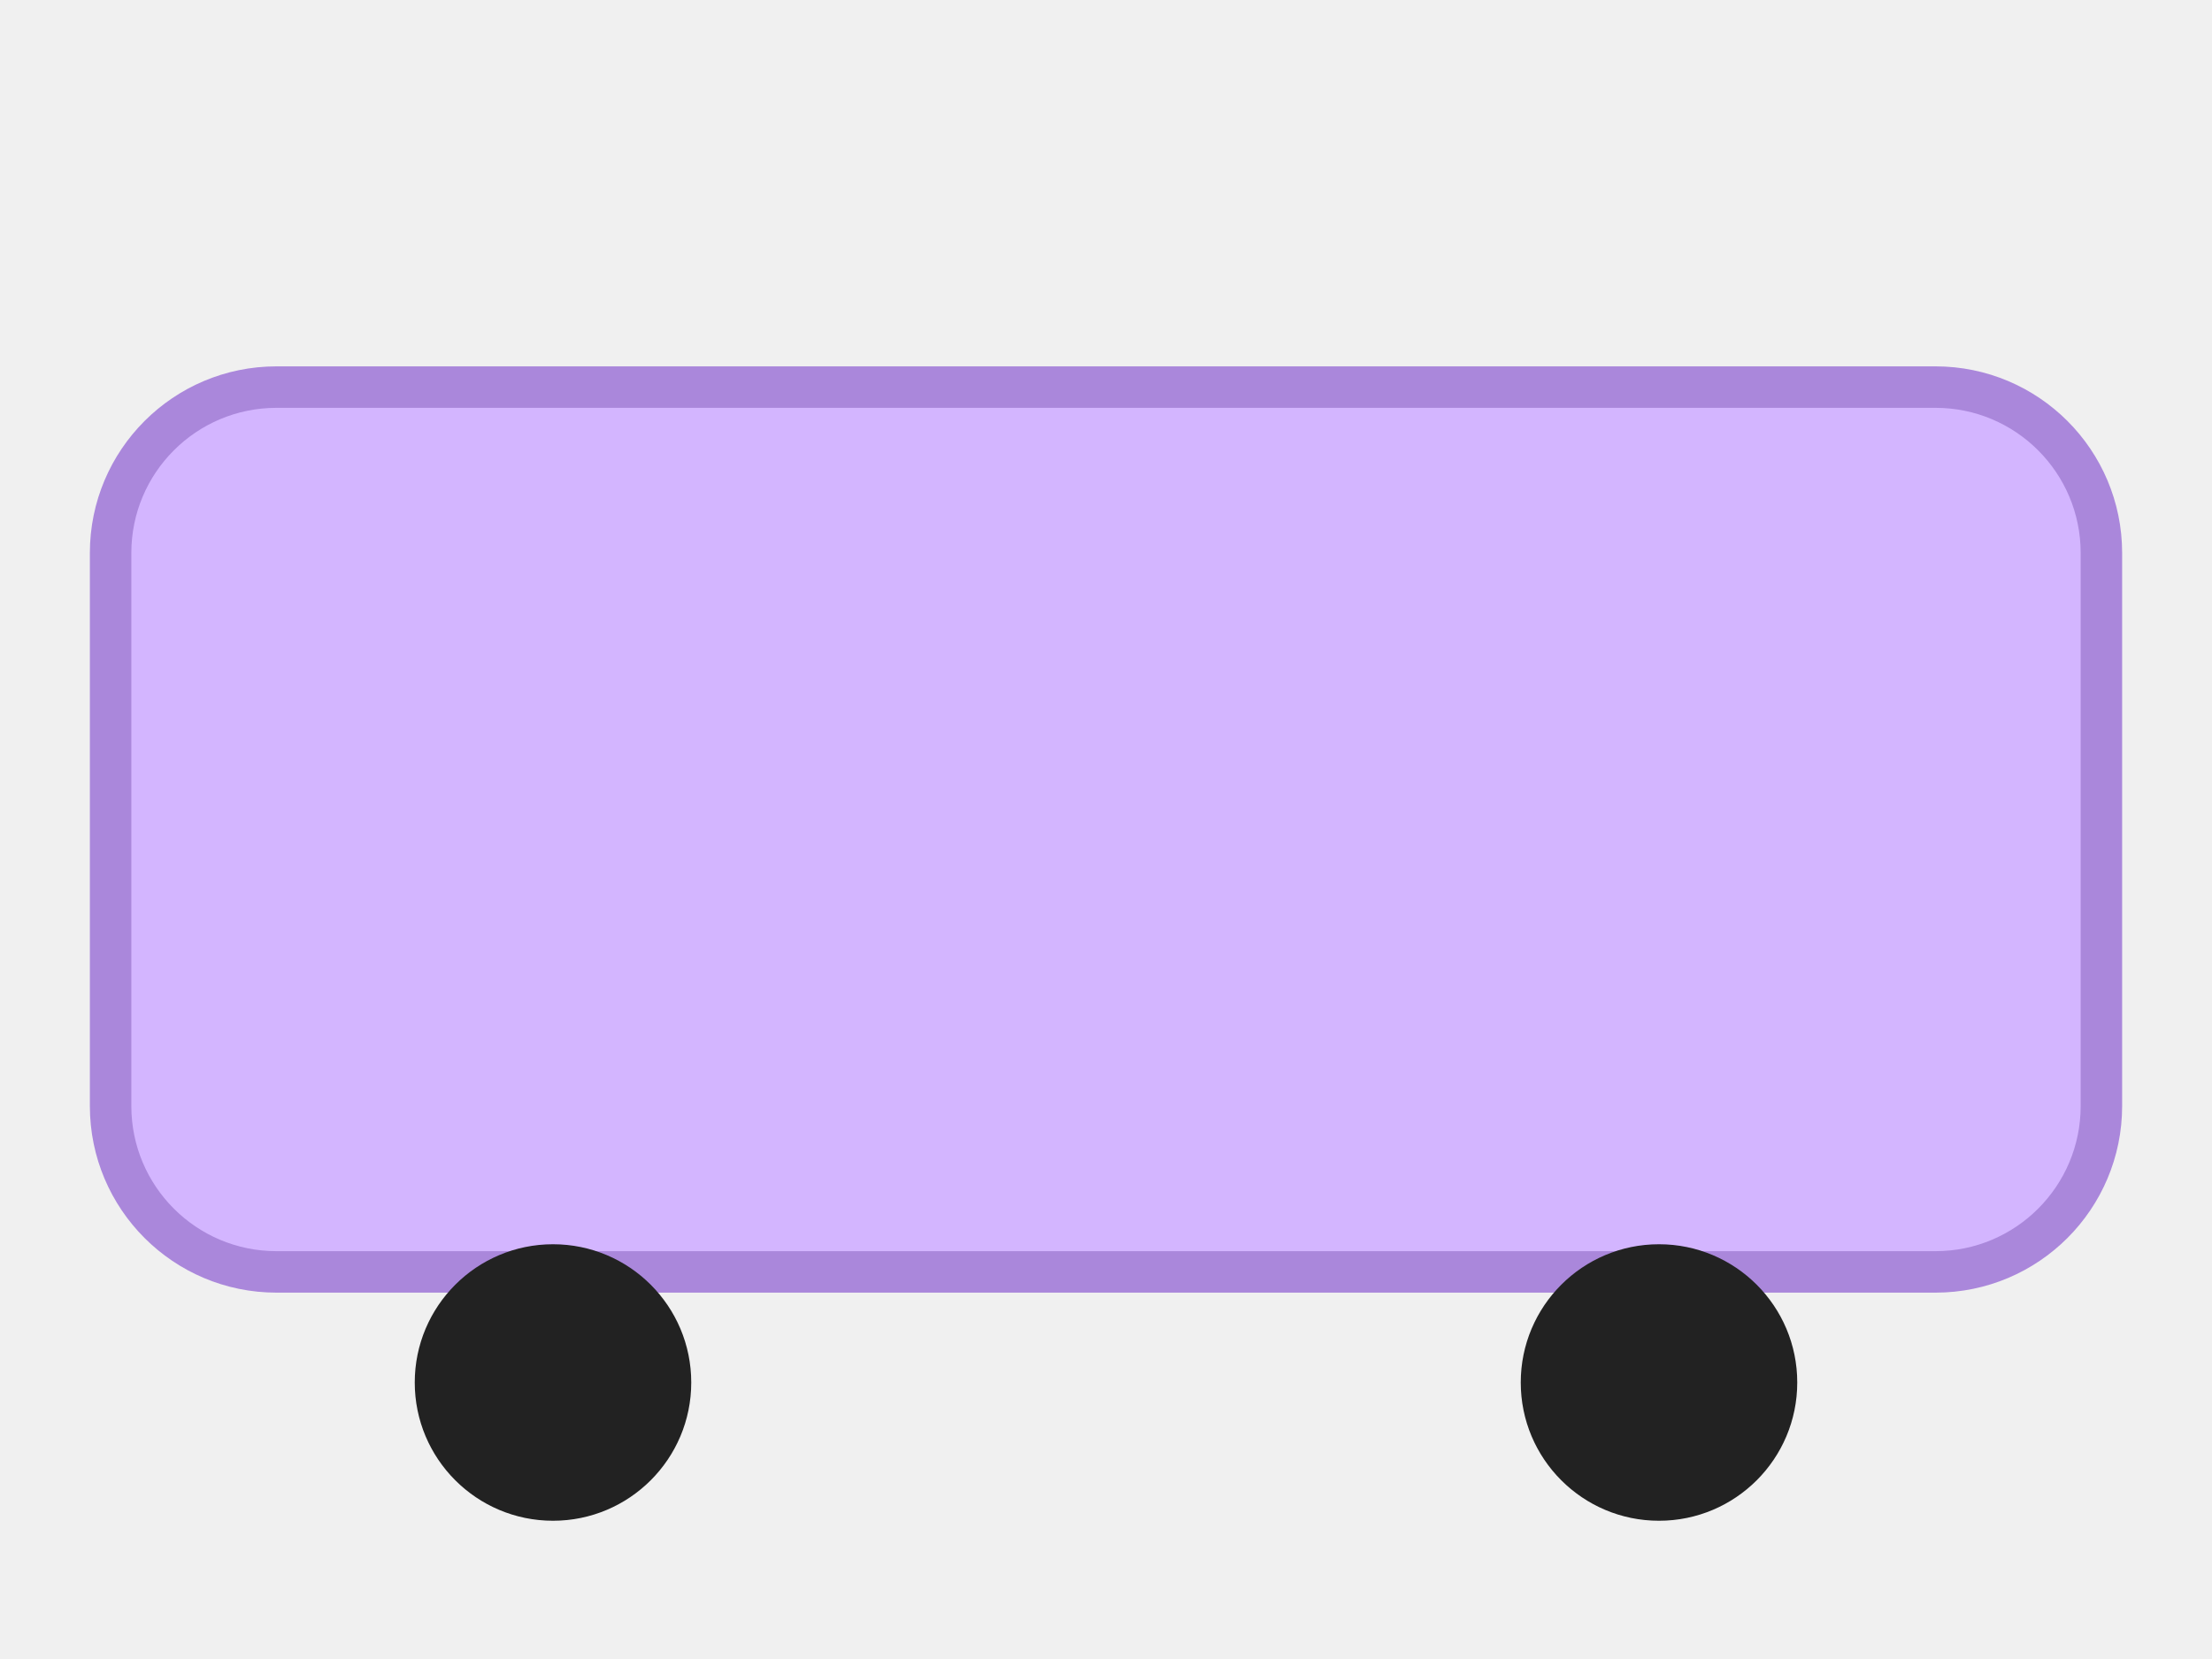
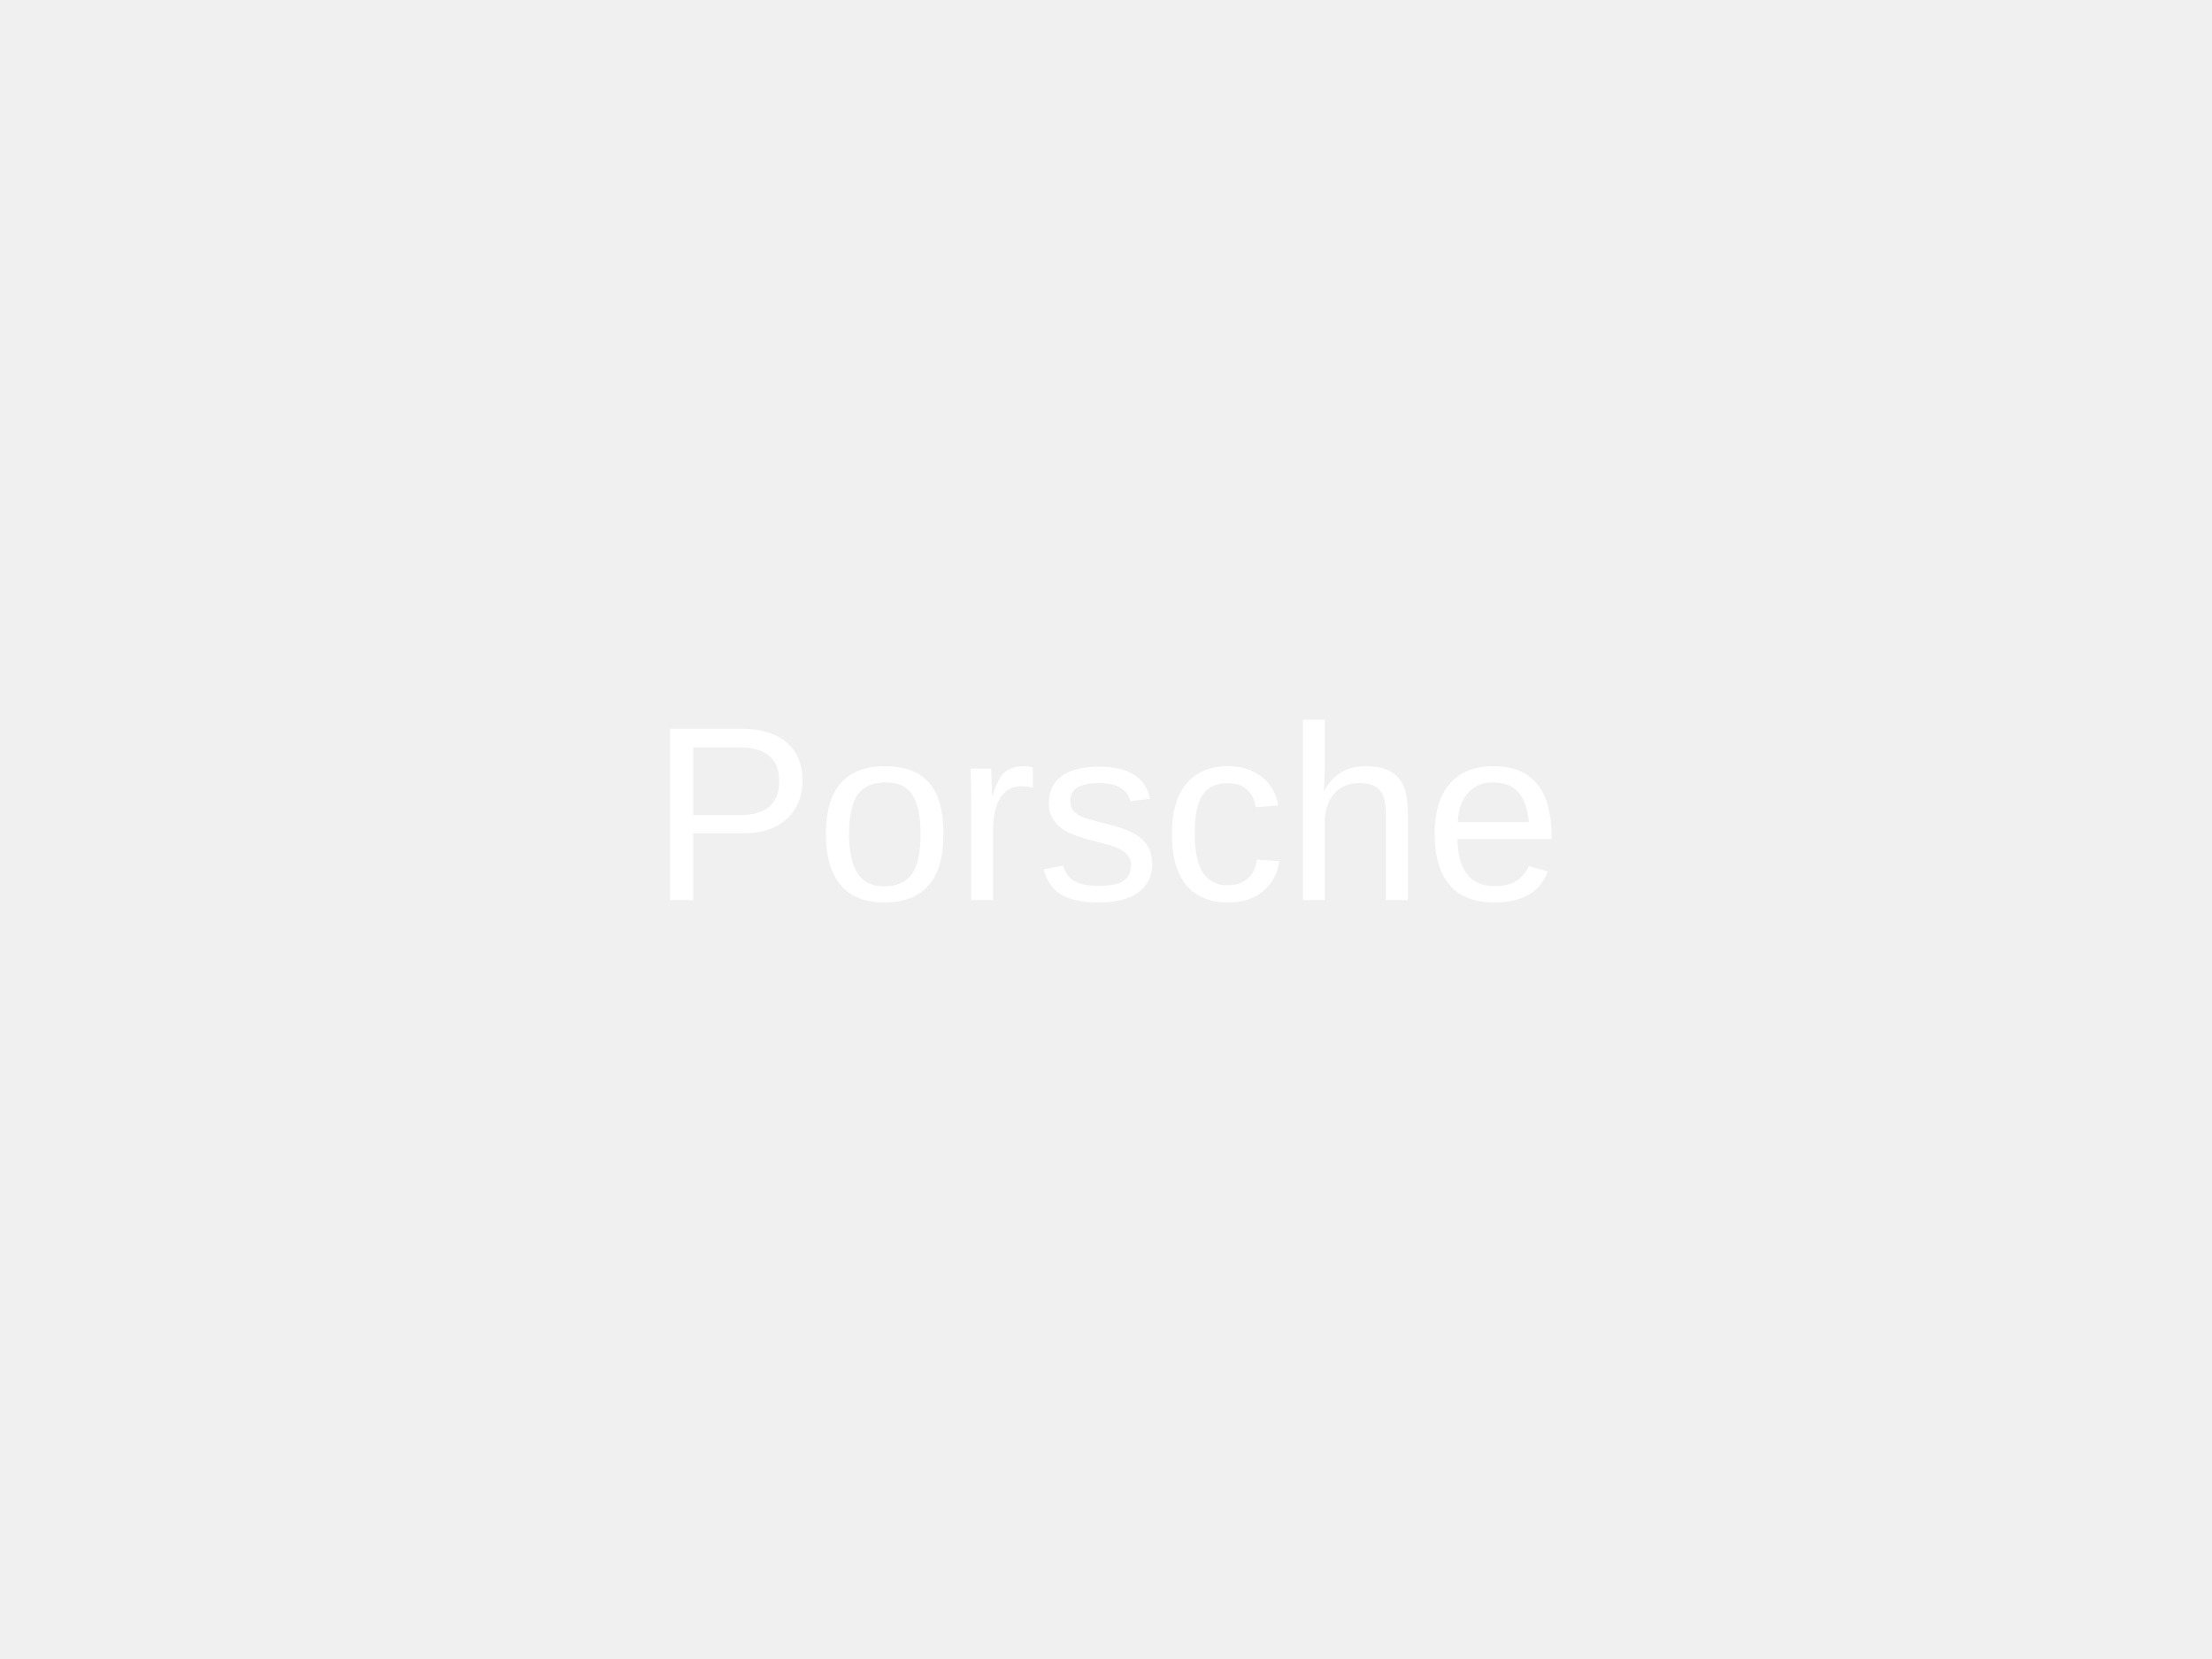
<svg xmlns="http://www.w3.org/2000/svg" viewBox="0 0 160 120">
-   <rect x="8" y="28" width="144" height="64" rx="12" fill="#d3b5ff" stroke="#aa87db" stroke-width="3" />
-   <circle cx="40" cy="100" r="10" fill="#222" />
-   <circle cx="120" cy="100" r="10" fill="#222" />
+   <rect width="100%" height="100%" rx="12" fill="#ffffff" opacity="0.02" />
+   <text x="50%" y="50%" dominant-baseline="middle" text-anchor="middle" font-family="Arial, Helvetica, sans-serif" font-size="18" fill="#ffffff">Porsche</text>
</svg>
